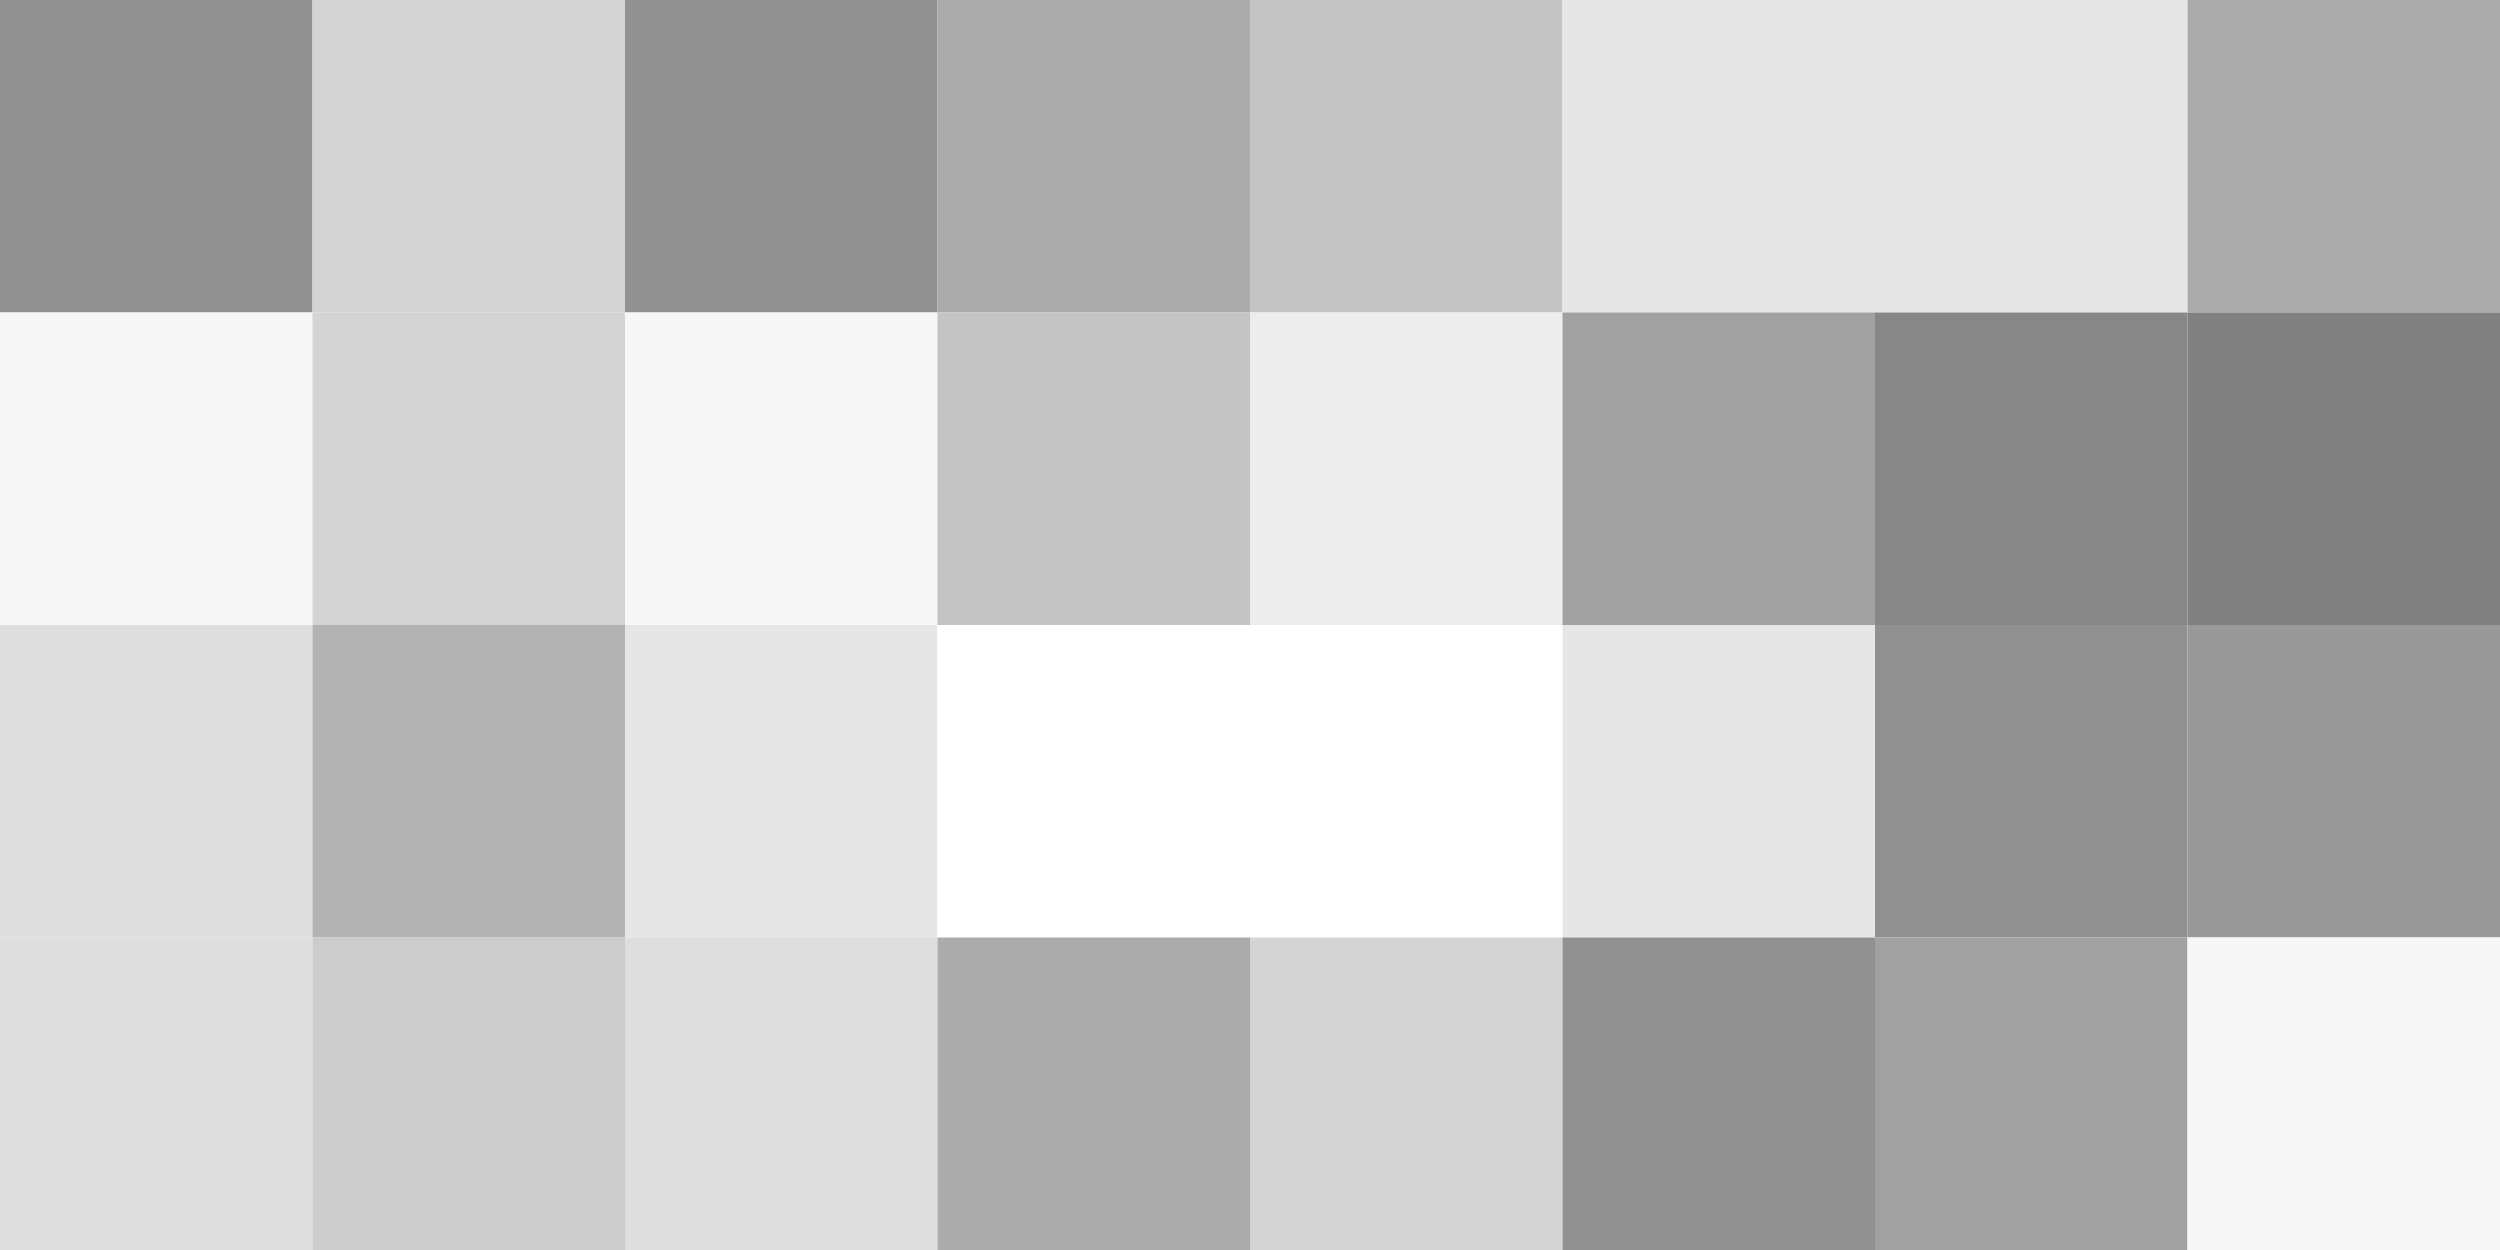
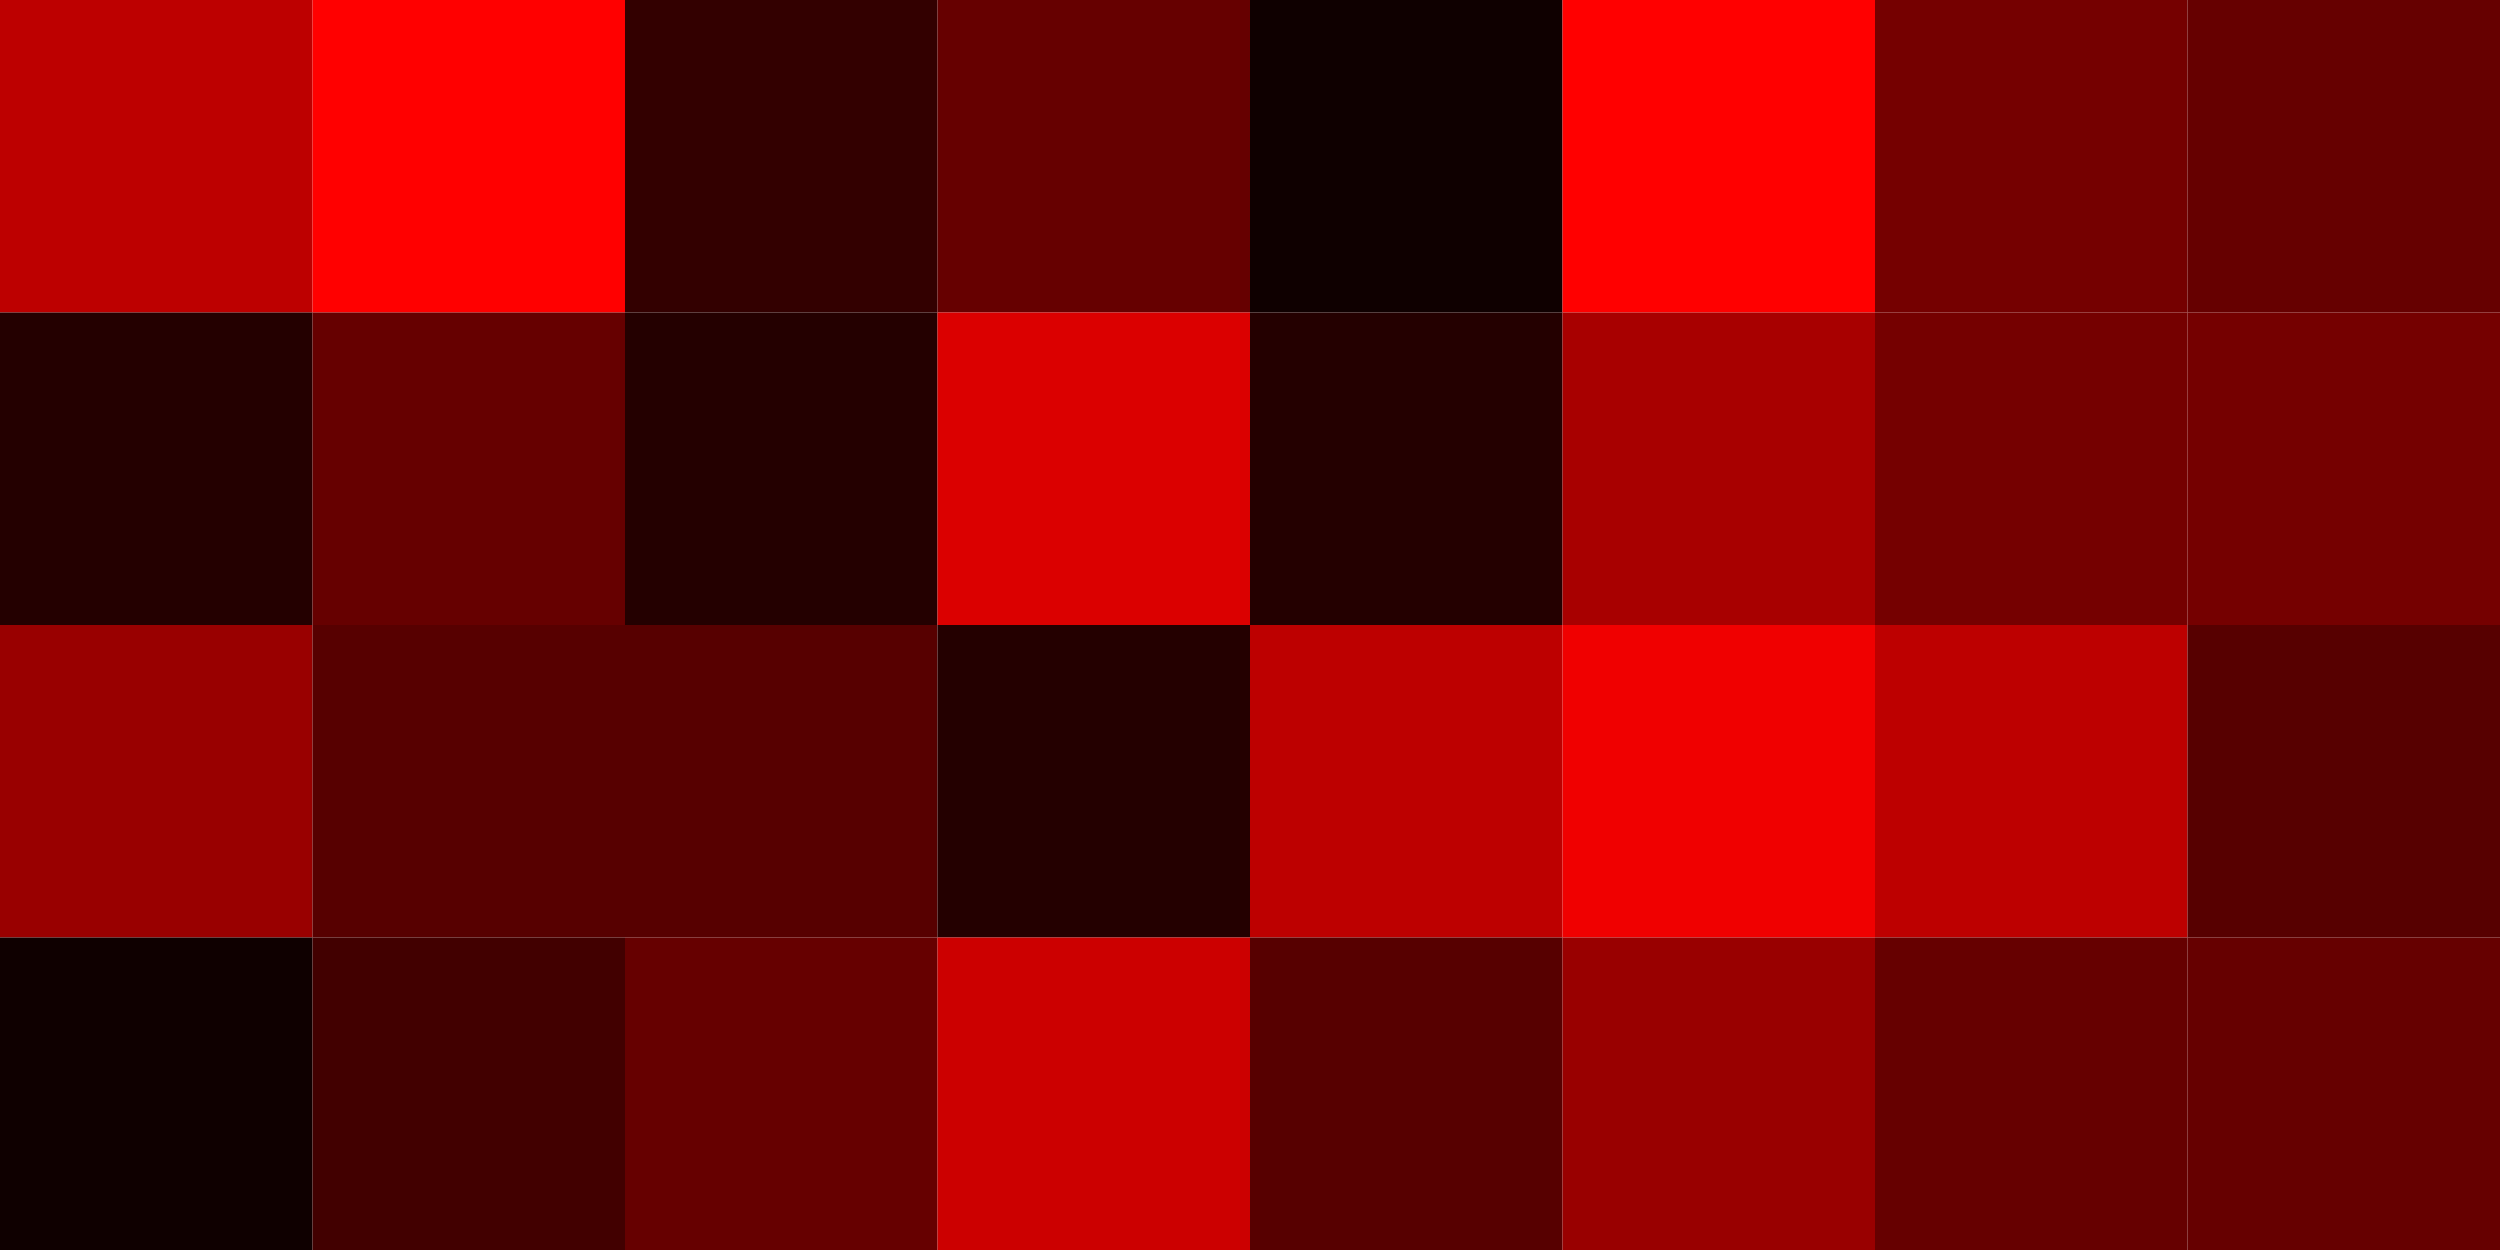
<svg xmlns="http://www.w3.org/2000/svg" width="256" height="128">
-   <rect x="0" y="0" width="32" height="32" fill="hsl(0.00,0.00%,57.00%)" />
-   <rect x="32" y="0" width="32" height="32" fill="hsl(0.00,0.00%,83.00%)" />
-   <rect x="64" y="0" width="32" height="32" fill="hsl(0.00,0.00%,57.00%)" />
-   <rect x="96" y="0" width="32" height="32" fill="hsl(0.00,0.00%,67.00%)" />
-   <rect x="128" y="0" width="32" height="32" fill="hsl(0.00,0.00%,77.00%)" />
-   <rect x="160" y="0" width="32" height="32" fill="hsl(0.00,0.00%,90.00%)" />
-   <rect x="192" y="0" width="32" height="32" fill="hsl(0.00,0.00%,90.00%)" />
-   <rect x="224" y="0" width="32" height="32" fill="hsl(0.00,0.00%,67.00%)" />
-   <rect x="0" y="32" width="32" height="32" fill="hsl(0.00,0.00%,97.00%)" />
-   <rect x="32" y="32" width="32" height="32" fill="hsl(0.00,0.00%,83.00%)" />
-   <rect x="64" y="32" width="32" height="32" fill="hsl(0.00,0.00%,97.00%)" />
-   <rect x="96" y="32" width="32" height="32" fill="hsl(0.00,0.00%,77.00%)" />
-   <rect x="128" y="32" width="32" height="32" fill="hsl(0.00,0.00%,93.00%)" />
-   <rect x="160" y="32" width="32" height="32" fill="hsl(0.00,0.00%,63.00%)" />
-   <rect x="192" y="32" width="32" height="32" fill="hsl(0.00,0.00%,53.00%)" />
-   <rect x="224" y="32" width="32" height="32" fill="hsl(0.00,0.00%,50.00%)" />
-   <rect x="0" y="64" width="32" height="32" fill="hsl(0.00,0.00%,87.00%)" />
-   <rect x="32" y="64" width="32" height="32" fill="hsl(0.00,0.00%,70.00%)" />
-   <rect x="64" y="64" width="32" height="32" fill="hsl(0.00,0.00%,90.00%)" />
-   <rect x="96" y="64" width="32" height="32" fill="hsl(0.00,0.00%,100.00%)" />
-   <rect x="128" y="64" width="32" height="32" fill="hsl(0.00,0.00%,100.00%)" />
-   <rect x="160" y="64" width="32" height="32" fill="hsl(0.00,0.00%,90.00%)" />
-   <rect x="192" y="64" width="32" height="32" fill="hsl(0.00,0.00%,57.00%)" />
-   <rect x="224" y="64" width="32" height="32" fill="hsl(0.00,0.00%,60.00%)" />
-   <rect x="0" y="96" width="32" height="32" fill="hsl(0.00,0.00%,87.00%)" />
-   <rect x="32" y="96" width="32" height="32" fill="hsl(0.00,0.00%,80.00%)" />
-   <rect x="64" y="96" width="32" height="32" fill="hsl(0.00,0.00%,87.00%)" />
-   <rect x="96" y="96" width="32" height="32" fill="hsl(0.00,0.00%,67.00%)" />
-   <rect x="128" y="96" width="32" height="32" fill="hsl(0.00,0.00%,83.00%)" />
-   <rect x="160" y="96" width="32" height="32" fill="hsl(0.00,0.00%,57.00%)" />
-   <rect x="192" y="96" width="32" height="32" fill="hsl(0.00,0.00%,63.00%)" />
-   <rect x="224" y="96" width="32" height="32" fill="hsl(0.00,0.00%,97.00%)" />
+   <rect x="0" y="0" width="32" height="32" fill="hsl(0.00,100.00%,37.00%)" />
+   <rect x="32" y="0" width="32" height="32" fill="hsl(0.00,100.00%,50.00%)" />
+   <rect x="64" y="0" width="32" height="32" fill="hsl(0.00,100.00%,10.00%)" />
+   <rect x="96" y="0" width="32" height="32" fill="hsl(0.00,100.00%,20.00%)" />
+   <rect x="128" y="0" width="32" height="32" fill="hsl(0.00,100.00%,3.00%)" />
+   <rect x="160" y="0" width="32" height="32" fill="hsl(0.00,100.00%,50.00%)" />
+   <rect x="192" y="0" width="32" height="32" fill="hsl(0.00,100.00%,23.00%)" />
+   <rect x="224" y="0" width="32" height="32" fill="hsl(0.00,100.00%,20.00%)" />
+   <rect x="0" y="32" width="32" height="32" fill="hsl(0.00,100.00%,7.00%)" />
+   <rect x="32" y="32" width="32" height="32" fill="hsl(0.00,100.00%,20.00%)" />
+   <rect x="64" y="32" width="32" height="32" fill="hsl(0.00,100.00%,7.00%)" />
+   <rect x="96" y="32" width="32" height="32" fill="hsl(0.00,100.00%,43.00%)" />
+   <rect x="128" y="32" width="32" height="32" fill="hsl(0.00,100.00%,7.00%)" />
+   <rect x="160" y="32" width="32" height="32" fill="hsl(0.00,100.00%,33.00%)" />
+   <rect x="192" y="32" width="32" height="32" fill="hsl(0.00,100.00%,23.00%)" />
+   <rect x="224" y="32" width="32" height="32" fill="hsl(0.00,100.00%,23.00%)" />
+   <rect x="0" y="64" width="32" height="32" fill="hsl(0.00,100.00%,30.00%)" />
+   <rect x="32" y="64" width="32" height="32" fill="hsl(0.00,100.00%,17.00%)" />
+   <rect x="64" y="64" width="32" height="32" fill="hsl(0.00,100.00%,17.00%)" />
+   <rect x="96" y="64" width="32" height="32" fill="hsl(0.00,100.00%,7.00%)" />
+   <rect x="128" y="64" width="32" height="32" fill="hsl(0.00,100.00%,37.00%)" />
+   <rect x="160" y="64" width="32" height="32" fill="hsl(0.00,100.00%,47.00%)" />
+   <rect x="192" y="64" width="32" height="32" fill="hsl(0.00,100.00%,37.00%)" />
+   <rect x="224" y="64" width="32" height="32" fill="hsl(0.00,100.00%,17.00%)" />
+   <rect x="0" y="96" width="32" height="32" fill="hsl(0.00,100.00%,3.00%)" />
+   <rect x="32" y="96" width="32" height="32" fill="hsl(0.00,100.00%,13.00%)" />
+   <rect x="64" y="96" width="32" height="32" fill="hsl(0.00,100.00%,20.00%)" />
+   <rect x="96" y="96" width="32" height="32" fill="hsl(0.00,100.00%,40.00%)" />
+   <rect x="128" y="96" width="32" height="32" fill="hsl(0.00,100.00%,17.00%)" />
+   <rect x="160" y="96" width="32" height="32" fill="hsl(0.00,100.00%,30.00%)" />
+   <rect x="192" y="96" width="32" height="32" fill="hsl(0.00,100.00%,20.00%)" />
+   <rect x="224" y="96" width="32" height="32" fill="hsl(0.00,100.00%,20.00%)" />
</svg>
